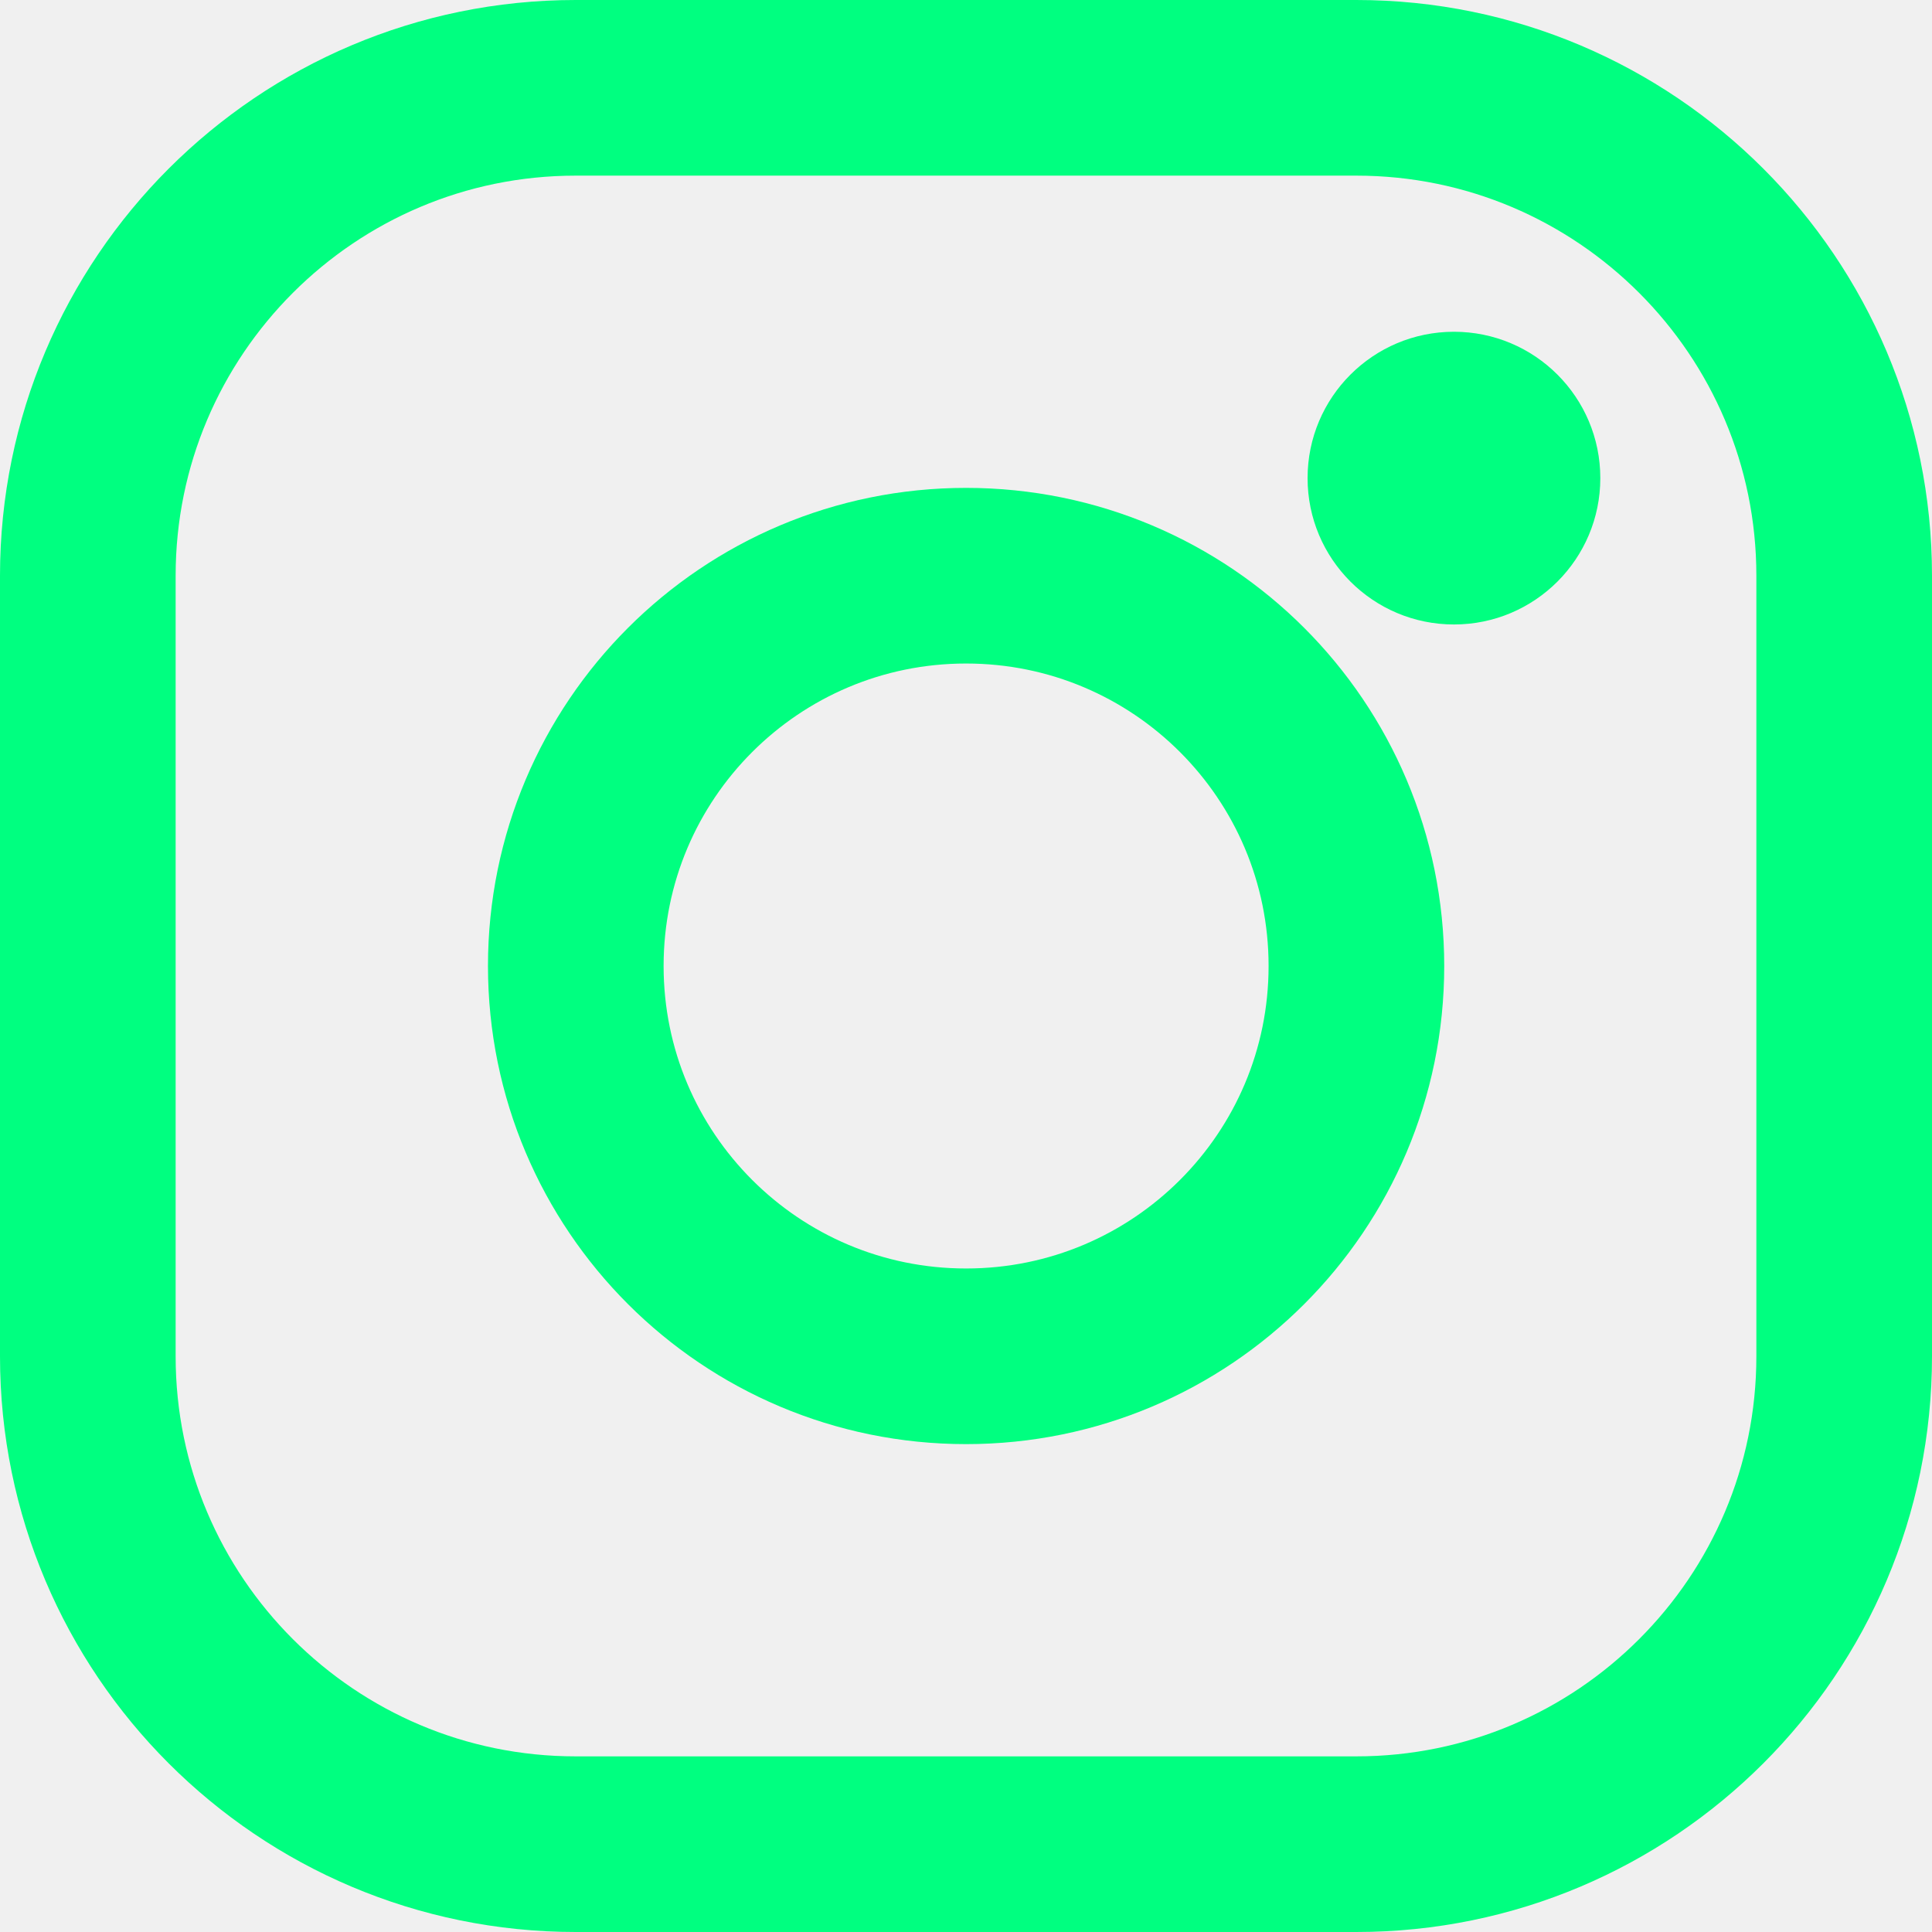
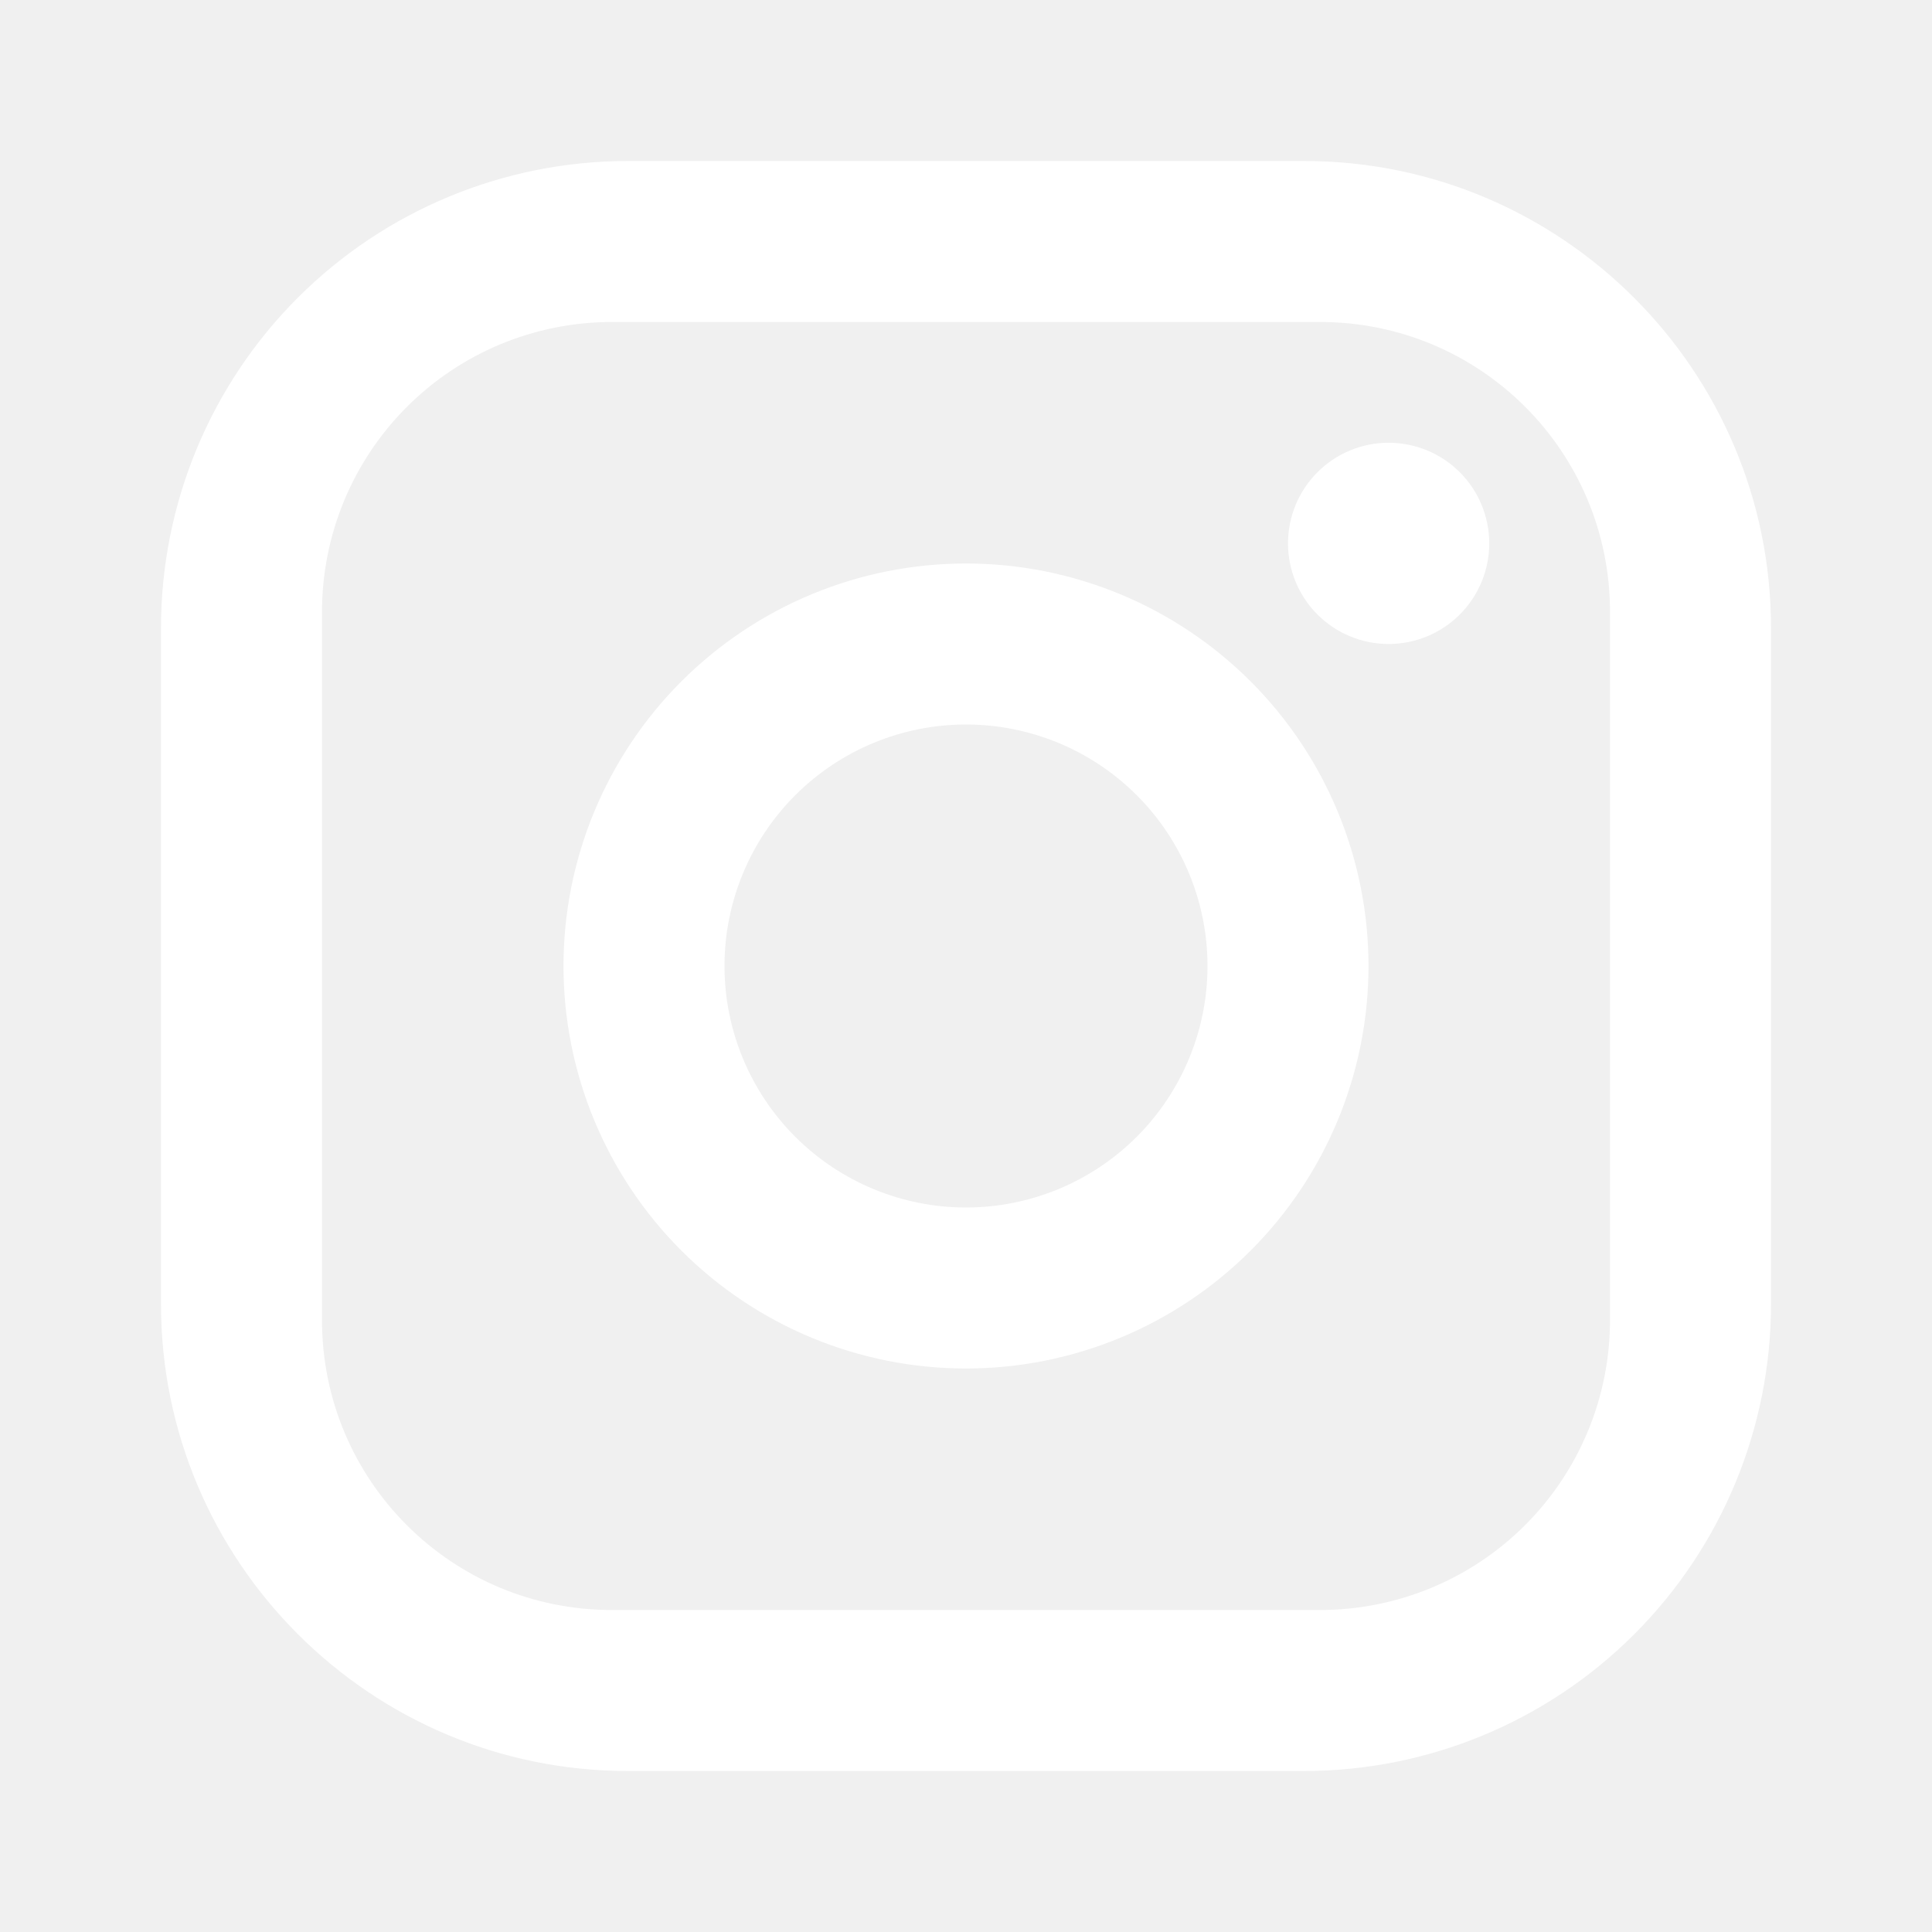
- <svg xmlns="http://www.w3.org/2000/svg" width="110" height="110" viewBox="0 0 110 110" fill="none">
-   <path d="M77.222 5C92.556 5 105 17.444 105 32.778V77.222C105 92.556 92.556 105 77.222 105H32.778C17.444 105 5 92.556 5 77.222V32.778C5 17.444 17.444 5 32.778 5H55H77.222Z" stroke="#00FF80" stroke-width="10" stroke-linecap="round" stroke-linejoin="round" />
-   <path d="M55.005 32.778C67.283 32.778 77.228 42.722 77.228 55C77.228 67.278 67.283 77.222 55.005 77.222C42.728 77.222 32.783 67.278 32.783 55C32.783 42.722 42.728 32.778 55.005 32.778Z" stroke="#00FF80" stroke-width="10" stroke-linecap="round" stroke-linejoin="round" />
-   <path d="M82.782 35.555C87.384 35.555 91.115 31.824 91.115 27.222C91.115 22.619 87.384 18.889 82.782 18.889C78.179 18.889 74.448 22.619 74.448 27.222C74.448 31.824 78.179 35.555 82.782 35.555Z" fill="#00FF80" />
+ <svg xmlns="http://www.w3.org/2000/svg" width="150" height="150" viewBox="0 0 150 150" fill="none">
+   <path d="M48.75 12.5H101.25C121.25 12.5 137.5 28.75 137.5 48.75V101.25C137.5 110.864 133.681 120.084 126.883 126.883C120.084 133.681 110.864 137.5 101.25 137.5H48.75C28.75 137.5 12.5 121.25 12.5 101.25V48.75C12.5 39.136 16.319 29.916 23.117 23.117C29.916 16.319 39.136 12.5 48.75 12.5ZM47.5 25C41.533 25 35.81 27.37 31.59 31.59C27.37 35.81 25 41.533 25 47.5V102.5C25 114.937 35.062 125 47.5 125H102.5C108.467 125 114.19 122.629 118.41 118.41C122.629 114.19 125 108.467 125 102.5V47.5C125 35.062 114.937 25 102.5 25H47.5ZM107.812 34.375C109.884 34.375 111.872 35.198 113.337 36.663C114.802 38.128 115.625 40.115 115.625 42.188C115.625 44.26 114.802 46.247 113.337 47.712C111.872 49.177 109.884 50 107.812 50C105.74 50 103.753 49.177 102.288 47.712C100.823 46.247 100 44.26 100 42.188C100 40.115 100.823 38.128 102.288 36.663C103.753 35.198 105.74 34.375 107.812 34.375ZM75 43.75C83.288 43.75 91.237 47.042 97.097 52.903C102.958 58.763 106.25 66.712 106.25 75C106.25 83.288 102.958 91.237 97.097 97.097C91.237 102.958 83.288 106.25 75 106.25C66.712 106.25 58.763 102.958 52.903 97.097C47.042 91.237 43.75 83.288 43.75 75C43.75 66.712 47.042 58.763 52.903 52.903C58.763 47.042 66.712 43.75 75 43.75ZM75 56.25C70.027 56.25 65.258 58.225 61.742 61.742C58.225 65.258 56.25 70.027 56.25 75C56.25 79.973 58.225 84.742 61.742 88.258C65.258 91.775 70.027 93.75 75 93.75C79.973 93.75 84.742 91.775 88.258 88.258C91.775 84.742 93.75 79.973 93.75 75C93.75 70.027 91.775 65.258 88.258 61.742C84.742 58.225 79.973 56.25 75 56.25Z" fill="white" />
</svg>
